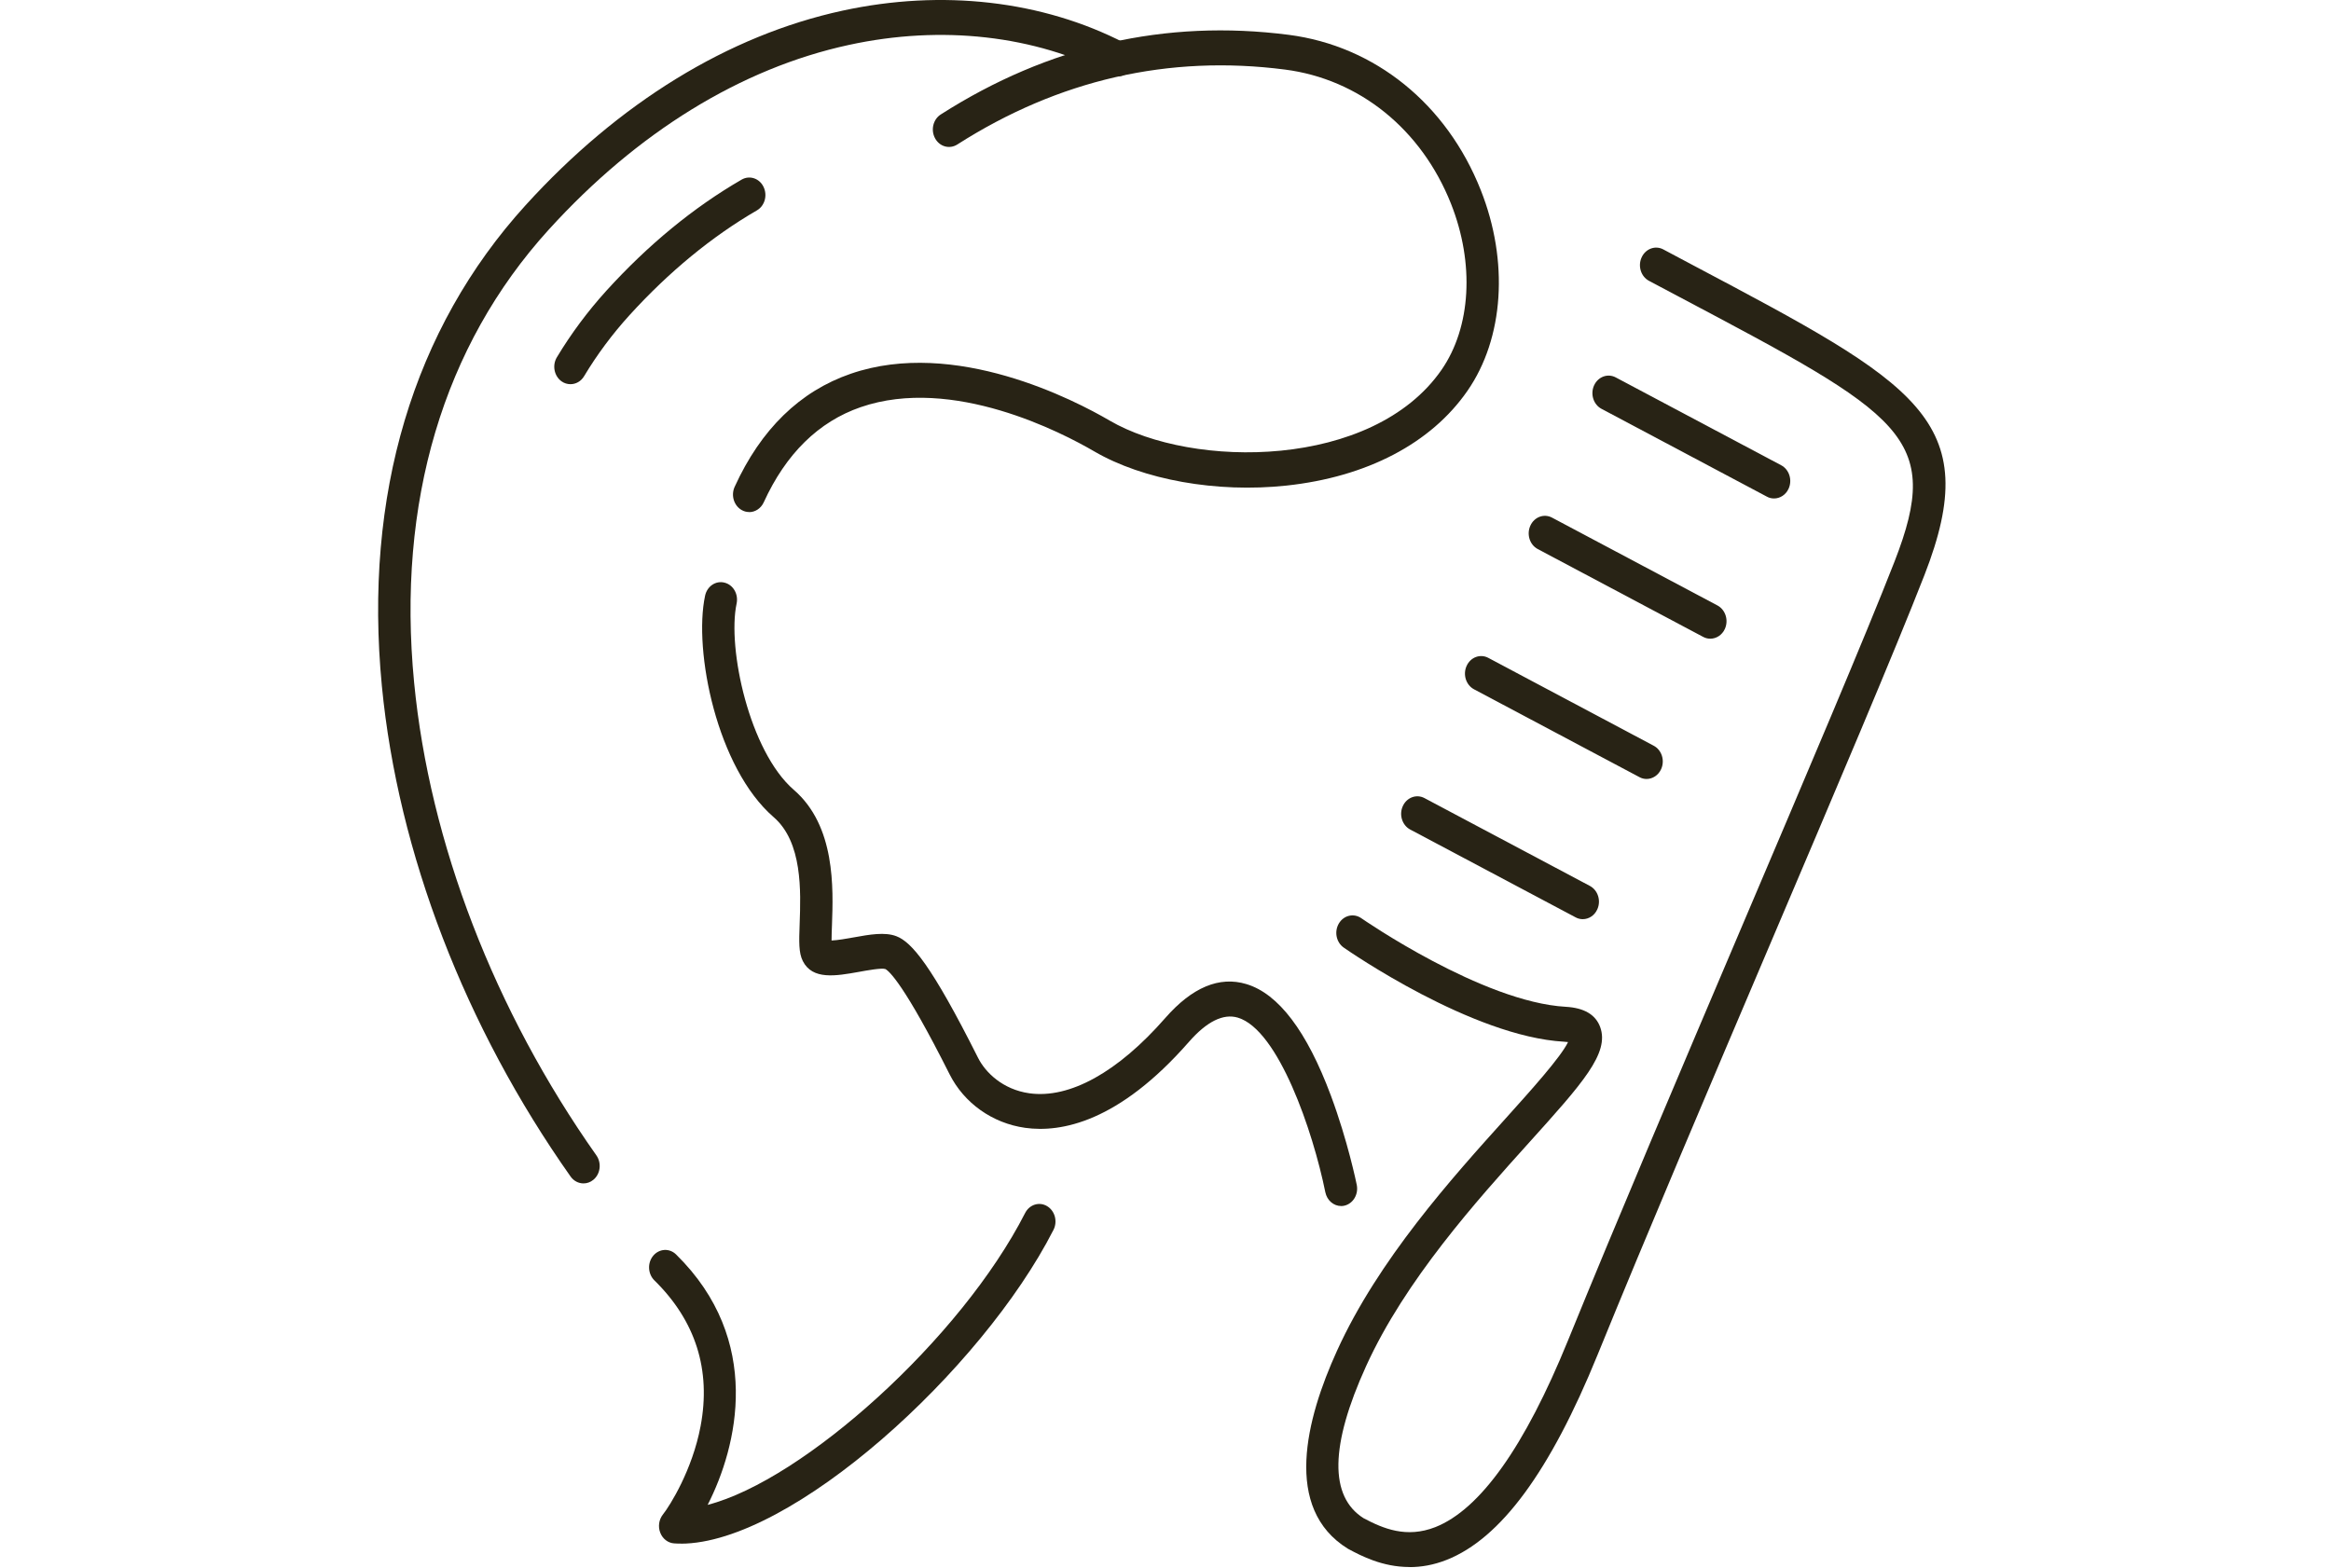
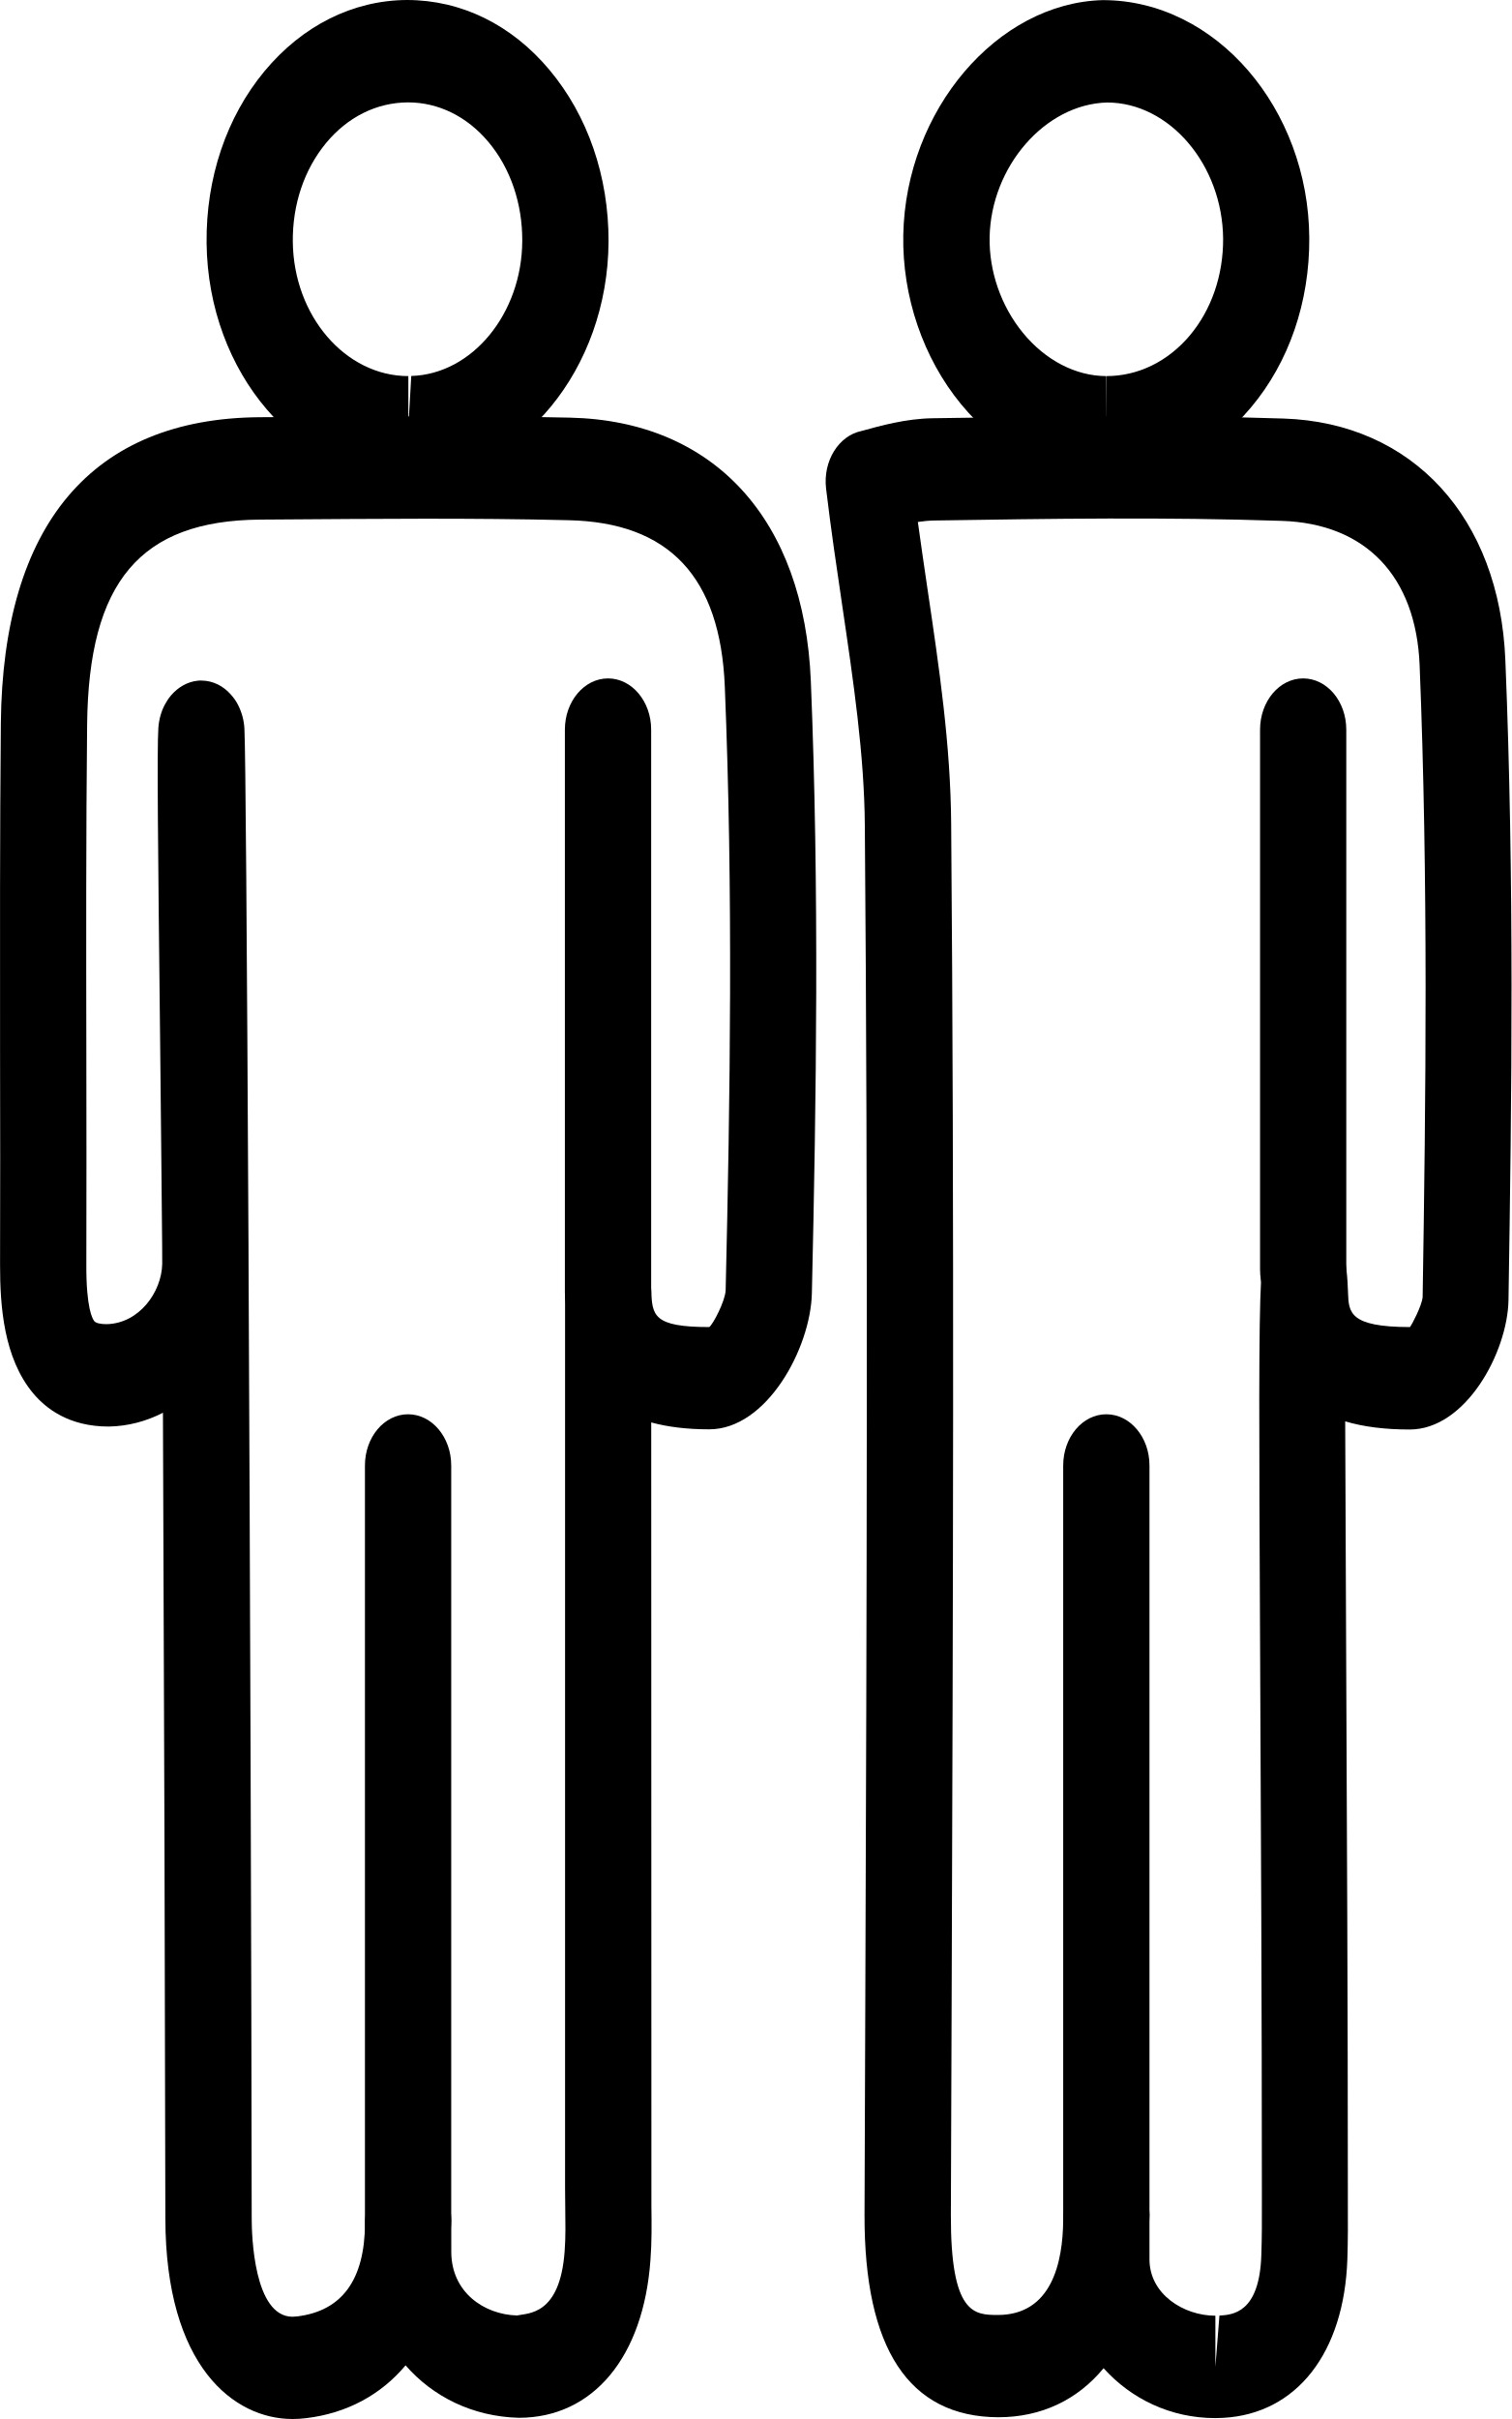
- <svg xmlns="http://www.w3.org/2000/svg" width="58" height="39" viewBox="0 0 58 39" fill="none">
-   <path d="M18.64 12.743C18.581 12.743 18.52 12.729 18.463 12.698C18.264 12.592 18.181 12.331 18.28 12.115C18.932 10.684 19.903 9.737 21.169 9.301C23.763 8.406 26.752 9.965 27.607 10.465C29.677 11.675 34.157 11.677 35.869 9.203C36.603 8.141 36.693 6.557 36.104 5.071C35.369 3.217 33.823 1.969 31.971 1.731C29.082 1.358 26.34 1.985 23.818 3.597C23.626 3.718 23.38 3.651 23.267 3.443C23.154 3.236 23.217 2.97 23.409 2.848C26.087 1.137 29 0.472 32.068 0.867C34.21 1.144 35.996 2.587 36.844 4.73C37.547 6.502 37.421 8.416 36.514 9.725C35.609 11.034 34.009 11.871 32.005 12.085C30.274 12.27 28.443 11.943 27.226 11.233C26.441 10.775 23.707 9.342 21.415 10.133C20.367 10.495 19.555 11.292 19.003 12.502C18.932 12.655 18.79 12.745 18.642 12.745L18.64 12.743Z" fill="#282315" />
-   <path d="M14.194 9.561C14.118 9.561 14.042 9.539 13.975 9.492C13.788 9.361 13.735 9.091 13.857 8.89C14.211 8.301 14.625 7.746 15.087 7.236C16.126 6.092 17.258 5.161 18.453 4.47C18.649 4.357 18.893 4.435 18.997 4.648C19.102 4.86 19.029 5.123 18.833 5.236C17.711 5.887 16.645 6.764 15.662 7.845C15.237 8.313 14.857 8.823 14.533 9.363C14.456 9.492 14.327 9.561 14.195 9.561H14.194Z" fill="#282315" />
-   <path d="M14.518 29.451C14.397 29.451 14.277 29.392 14.198 29.281C11.571 25.559 9.903 21.223 9.502 17.076C9.043 12.325 10.28 8.186 13.078 5.107C15.397 2.555 18.124 0.881 20.965 0.265C23.445 -0.273 25.939 0.014 27.989 1.073C28.191 1.177 28.274 1.436 28.179 1.652C28.082 1.87 27.843 1.96 27.643 1.858C25.747 0.879 23.433 0.616 21.122 1.118C18.441 1.699 15.858 3.288 13.653 5.716C11.028 8.606 9.87 12.501 10.304 16.985C10.69 20.976 12.301 25.155 14.839 28.753C14.974 28.945 14.94 29.218 14.763 29.362C14.69 29.423 14.603 29.451 14.52 29.451H14.518Z" fill="#282315" />
-   <path d="M16.941 38.415C16.885 38.415 16.83 38.414 16.775 38.41C16.622 38.4 16.488 38.297 16.429 38.145C16.369 37.994 16.395 37.818 16.493 37.693C16.672 37.468 17.228 36.579 17.432 35.493C17.696 34.093 17.31 32.873 16.282 31.864C16.118 31.702 16.105 31.427 16.255 31.249C16.405 31.072 16.659 31.058 16.823 31.22C18.997 33.357 18.349 35.999 17.608 37.451C19.986 36.837 23.908 33.324 25.507 30.188C25.615 29.977 25.859 29.9 26.054 30.017C26.249 30.134 26.32 30.398 26.212 30.609C24.433 34.099 19.688 38.417 16.938 38.417L16.941 38.415Z" fill="#282315" />
-   <path d="M33.37 30.014C33.184 30.014 33.019 29.874 32.977 29.671C32.669 28.151 31.808 25.629 30.801 25.326C30.439 25.218 30.028 25.42 29.582 25.93C27.836 27.925 26.403 28.193 25.508 28.068C24.691 27.953 23.989 27.453 23.627 26.734C22.498 24.487 22.119 24.162 22.029 24.116C21.934 24.085 21.578 24.149 21.366 24.188C20.8 24.289 20.216 24.393 19.976 23.918C19.871 23.709 19.881 23.439 19.897 22.992C19.926 22.183 19.971 20.959 19.25 20.336C17.839 19.116 17.251 16.197 17.544 14.825C17.594 14.59 17.81 14.444 18.027 14.5C18.245 14.554 18.378 14.787 18.328 15.022C18.092 16.131 18.647 18.701 19.752 19.657C20.791 20.555 20.734 22.102 20.701 23.027C20.696 23.152 20.691 23.298 20.691 23.406C20.839 23.401 21.076 23.358 21.234 23.33C21.638 23.257 22.018 23.189 22.305 23.3C22.684 23.446 23.176 24.017 24.334 26.322C24.517 26.689 24.95 27.114 25.611 27.208C26.612 27.349 27.815 26.684 28.994 25.335C29.661 24.572 30.34 24.287 31.014 24.491C31.811 24.731 32.518 25.664 33.115 27.265C33.535 28.393 33.75 29.444 33.759 29.488C33.806 29.723 33.669 29.954 33.452 30.005C33.423 30.012 33.394 30.015 33.365 30.015L33.37 30.014Z" fill="#282315" />
-   <path d="M35.07 38.998C34.395 38.998 33.864 38.717 33.563 38.556C33.555 38.553 33.548 38.548 33.54 38.544C31.917 37.543 32.495 35.312 33.267 33.617C34.297 31.349 36.13 29.314 37.468 27.829C38.083 27.145 38.834 26.313 39.016 25.934C38.99 25.93 38.958 25.927 38.919 25.925C36.629 25.796 33.565 23.673 33.434 23.582C33.247 23.451 33.194 23.182 33.315 22.98C33.436 22.778 33.685 22.721 33.872 22.851C33.903 22.872 36.887 24.94 38.961 25.056C39.417 25.082 39.703 25.251 39.816 25.561C40.051 26.21 39.381 26.955 38.045 28.437C36.745 29.88 34.964 31.857 33.99 34.001C33.094 35.972 33.073 37.244 33.93 37.784C34.416 38.041 34.995 38.287 35.714 38.005C36.829 37.564 37.938 36.005 39.013 33.364C40.232 30.37 41.816 26.644 43.349 23.039C44.924 19.337 46.412 15.84 47.14 13.974C48.351 10.867 47.346 10.334 41.771 7.382L41.03 6.989C40.831 6.883 40.748 6.622 40.847 6.406C40.945 6.19 41.187 6.101 41.386 6.207L42.127 6.601C47.706 9.556 49.39 10.447 47.884 14.312C47.151 16.192 45.662 19.694 44.084 23.403C42.552 27.004 40.968 30.727 39.752 33.714C38.57 36.619 37.341 38.29 35.993 38.821C35.666 38.95 35.357 39 35.074 39L35.07 38.998Z" fill="#282315" />
-   <path d="M39.382 22.875C39.322 22.875 39.261 22.861 39.205 22.83L35.088 20.644C34.889 20.538 34.806 20.276 34.905 20.061C35.003 19.845 35.245 19.756 35.444 19.862L39.56 22.048C39.76 22.155 39.842 22.416 39.744 22.631C39.675 22.785 39.532 22.875 39.382 22.875Z" fill="#282315" />
-   <path d="M40.97 19.386C40.91 19.386 40.849 19.372 40.792 19.34L36.676 17.154C36.477 17.048 36.394 16.787 36.493 16.571C36.591 16.355 36.832 16.266 37.032 16.372L41.148 18.559C41.348 18.665 41.43 18.926 41.332 19.142C41.263 19.295 41.119 19.386 40.97 19.386Z" fill="#282315" />
-   <path d="M42.556 15.895C42.496 15.895 42.435 15.881 42.378 15.85L38.262 13.664C38.062 13.558 37.98 13.296 38.079 13.081C38.177 12.865 38.418 12.776 38.618 12.882L42.734 15.068C42.934 15.175 43.016 15.436 42.918 15.652C42.849 15.805 42.705 15.895 42.556 15.895Z" fill="#282315" />
-   <path d="M44.142 12.405C44.082 12.405 44.021 12.392 43.964 12.36L39.848 10.174C39.648 10.068 39.566 9.807 39.664 9.591C39.763 9.375 40.004 9.286 40.204 9.393L44.32 11.579C44.52 11.685 44.602 11.946 44.504 12.162C44.435 12.315 44.291 12.405 44.142 12.405Z" fill="#282315" />
+ <svg xmlns="http://www.w3.org/2000/svg" width="25" height="40" viewBox="0 0 25 40" fill="none">
+   <path d="M4.838 40C3.869 40 2.738 39.13 2.735 36.683C2.73 33.267 2.715 28.088 2.695 23.361C2.418 23.503 2.114 23.584 1.797 23.589C1.796 23.589 1.796 23.589 1.796 23.589C1.141 23.589 0.76 23.291 0.55 23.041C0.06 22.456 -0 21.595 0.001 20.911C0.005 19.746 0.003 18.581 0.001 17.416C-0 15.596 -0.003 13.78 0.014 11.961C0.045 8.672 1.526 6.919 4.293 6.899L4.594 6.897C6.207 6.886 7.819 6.87 9.424 6.906C11.811 6.958 13.302 8.589 13.411 11.265C13.552 14.716 13.502 18.17 13.428 21.388C13.406 22.292 12.684 23.635 11.73 23.635C11.355 23.635 11.038 23.594 10.771 23.521L10.774 36.482C10.778 36.78 10.781 37.078 10.758 37.372C10.643 38.979 9.807 39.98 8.58 39.98C7.817 39.959 7.163 39.634 6.708 39.113C6.3 39.599 5.739 39.905 5.063 39.986C4.986 39.996 4.912 40 4.838 40ZM4.043 12.059C4.061 12.459 4.083 15.327 4.11 20.587L4.111 20.869C4.137 26.197 4.159 32.662 4.163 36.682C4.163 36.954 4.196 38.309 4.839 38.309L4.919 38.303C5.657 38.212 6.032 37.697 6.037 36.766C6.037 36.763 6.037 36.761 6.037 36.758C6.043 36.302 6.353 35.913 6.734 35.901C6.735 35.901 6.735 35.901 6.735 35.901C6.737 35.901 6.738 35.901 6.739 35.901C6.741 35.901 6.744 35.901 6.747 35.901C6.749 35.901 6.752 35.901 6.755 35.901H6.758C6.758 35.901 6.759 35.901 6.761 35.901C6.762 35.901 6.762 35.901 6.762 35.901H6.765C6.766 35.901 6.766 35.901 6.768 35.901H6.771C6.771 35.901 6.771 35.901 6.772 35.901C6.774 35.901 6.775 35.901 6.775 35.901C6.775 35.901 6.776 35.901 6.778 35.901H6.781H6.782C6.784 35.901 6.784 35.903 6.785 35.903C7.113 35.921 7.386 36.187 7.45 36.555C7.45 36.556 7.45 36.556 7.45 36.558C7.45 36.558 7.45 36.56 7.45 36.561C7.45 36.563 7.451 36.563 7.451 36.563C7.458 36.611 7.463 36.661 7.464 36.712C7.464 36.715 7.464 36.717 7.464 36.721C7.464 36.722 7.464 36.724 7.464 36.726V37.232C7.463 37.906 8.009 38.273 8.55 38.288C8.737 38.248 9.262 38.287 9.339 37.225C9.357 36.986 9.352 36.748 9.349 36.509L9.346 36.18V21.378C9.346 20.919 9.654 20.543 10.041 20.532C10.443 20.538 10.751 20.877 10.771 21.334C10.788 21.749 10.797 21.944 11.731 21.944C11.796 21.895 11.991 21.52 12.002 21.339C12.077 18.16 12.127 14.743 11.988 11.352C11.914 9.539 11.067 8.638 9.402 8.602C7.802 8.563 6.204 8.579 4.604 8.59L4.301 8.592C2.321 8.607 1.465 9.62 1.441 11.982C1.422 13.791 1.425 15.603 1.428 17.413C1.429 18.581 1.432 19.749 1.428 20.918C1.425 21.63 1.529 21.808 1.56 21.847C1.588 21.879 1.662 21.896 1.762 21.896C2.301 21.886 2.673 21.366 2.683 20.901L2.682 20.596C2.675 19.695 2.66 18.444 2.648 17.179C2.612 13.969 2.596 12.393 2.619 12.041C2.628 11.899 2.666 11.765 2.726 11.652C2.756 11.599 2.787 11.548 2.825 11.504C2.825 11.504 2.825 11.502 2.826 11.502L2.827 11.501C2.827 11.501 2.827 11.501 2.829 11.499C2.946 11.362 3.101 11.272 3.277 11.255C3.278 11.255 3.28 11.255 3.28 11.255C3.281 11.255 3.281 11.255 3.281 11.255H3.284C3.301 11.254 3.312 11.25 3.334 11.254C3.338 11.254 3.341 11.254 3.344 11.254C3.345 11.254 3.347 11.254 3.347 11.254C3.526 11.259 3.691 11.343 3.813 11.479C3.859 11.53 3.902 11.587 3.935 11.652C3.997 11.772 4.037 11.911 4.043 12.059Z" fill="black" />
+   <path d="M20.1 39.985C19.363 39.985 18.709 39.668 18.253 39.16C17.822 39.683 17.224 39.971 16.509 39.971C15.031 39.963 14.292 38.835 14.299 36.617L14.312 33.047C14.335 26.688 14.357 20.112 14.304 13.649C14.295 12.478 14.117 11.279 13.93 10.011C13.837 9.383 13.742 8.741 13.663 8.079C13.609 7.624 13.871 7.202 14.252 7.126C14.562 7.04 14.981 6.923 15.424 6.916C17.36 6.886 19.299 6.857 21.233 6.921C23.363 6.992 24.803 8.56 24.898 10.915C25.047 14.538 25.004 18.129 24.95 21.497C24.935 22.358 24.245 23.638 23.316 23.638C22.91 23.638 22.553 23.594 22.249 23.503C22.252 24.597 22.258 25.956 22.265 27.349C22.277 30.092 22.293 33.324 22.293 36.204V36.426C22.295 36.736 22.295 37.046 22.285 37.355C22.233 38.906 21.446 39.914 20.232 39.981C20.223 39.981 20.112 39.985 20.1 39.985ZM19.012 36.644V37.361C19.012 37.936 19.577 38.292 20.102 38.292V39.138L20.169 38.29C20.383 38.276 20.832 38.253 20.862 37.288C20.872 37.002 20.872 36.714 20.871 36.428V36.203C20.871 33.326 20.855 30.097 20.842 27.356C20.824 23.562 20.817 21.923 20.858 21.163C20.857 21.146 20.857 21.131 20.855 21.122L20.861 21.121C20.891 20.582 20.951 20.513 21.05 20.391C21.185 20.232 21.367 20.142 21.557 20.142C22.247 20.142 22.279 20.945 22.296 21.375C22.307 21.7 22.316 21.944 23.322 21.944C23.352 21.903 23.513 21.6 23.53 21.451C23.583 18.124 23.624 14.565 23.48 10.996C23.419 9.527 22.587 8.657 21.199 8.613C19.28 8.548 17.364 8.577 15.447 8.607C15.358 8.609 15.27 8.618 15.181 8.631C15.231 8.999 15.285 9.359 15.337 9.716C15.536 11.056 15.723 12.32 15.732 13.632C15.785 20.107 15.762 26.688 15.74 33.053L15.727 36.624C15.722 38.276 16.118 38.278 16.502 38.28C17.39 38.28 17.581 37.422 17.585 36.7C17.585 36.688 17.585 36.675 17.587 36.665C17.587 36.665 17.587 36.665 17.587 36.663C17.587 36.661 17.587 36.66 17.587 36.66C17.608 36.221 17.907 35.847 18.276 35.832H18.279C18.279 35.832 18.28 35.832 18.281 35.832C18.283 35.832 18.284 35.832 18.284 35.832H18.286C18.287 35.832 18.29 35.832 18.291 35.832H18.294C18.296 35.83 18.297 35.83 18.298 35.83C18.306 35.832 18.316 35.832 18.324 35.832C18.326 35.832 18.326 35.832 18.327 35.832C18.328 35.832 18.33 35.832 18.331 35.832H18.334C18.334 35.832 18.334 35.832 18.335 35.832H18.338C18.338 35.832 18.34 35.832 18.341 35.832H18.344H18.346C18.346 35.832 18.347 35.835 18.347 35.833H18.35C18.35 35.833 18.351 35.833 18.353 35.833H18.355C18.357 35.833 18.358 35.833 18.36 35.833C18.724 35.867 19.01 36.199 19.013 36.641C19.012 36.638 19.012 36.641 19.012 36.644Z" fill="black" />
+   <path d="M18.297 7.912H18.29C17.407 7.91 16.535 7.461 15.896 6.684C15.268 5.921 14.92 4.9 14.94 3.882C14.98 1.825 16.492 0.047 18.24 0.002H18.241C20.113 0.002 21.643 1.801 21.655 3.935C21.661 4.995 21.319 5.99 20.691 6.737C20.056 7.495 19.206 7.912 18.297 7.912ZM18.311 1.695C17.28 1.722 16.39 2.761 16.368 3.921C16.357 4.487 16.558 5.064 16.919 5.504C17.291 5.958 17.792 6.217 18.294 6.219L18.299 7.065V6.219C18.825 6.219 19.316 5.978 19.681 5.545C20.038 5.118 20.233 4.551 20.23 3.947C20.22 2.726 19.343 1.695 18.311 1.695Z" fill="black" />
+   <path d="M6.754 7.912C4.937 7.912 3.439 6.164 3.417 4.018C3.405 2.946 3.745 1.937 4.374 1.178C4.999 0.425 5.835 0.005 6.729 0C7.632 0 8.464 0.41 9.088 1.156C9.721 1.911 10.069 2.919 10.065 3.994C10.056 6.1 8.61 7.857 6.839 7.91C6.832 7.91 6.759 7.912 6.754 7.912ZM6.749 1.693C6.227 1.695 5.749 1.935 5.393 2.365C5.032 2.802 4.836 3.381 4.843 3.999C4.856 5.221 5.712 6.219 6.754 6.219V7.065L6.802 6.217C7.809 6.188 8.633 5.186 8.638 3.984C8.641 3.364 8.443 2.783 8.079 2.348C7.724 1.925 7.251 1.693 6.749 1.693Z" fill="black" />
+   <path d="M6.749 37.571C6.355 37.571 6.036 37.191 6.036 36.724V24.233C6.036 23.765 6.355 23.386 6.749 23.386C7.143 23.386 7.463 23.765 7.463 24.233V36.724C7.463 37.191 7.143 37.571 6.749 37.571Z" fill="black" />
+   <path d="M18.298 37.489C17.904 37.489 17.585 37.11 17.585 36.643V24.233C17.585 23.765 17.904 23.386 18.298 23.386C18.692 23.386 19.012 23.765 19.012 24.233V36.643C19.012 37.11 18.692 37.489 18.298 37.489Z" fill="black" />
+   <path d="M10.057 22.223C9.663 22.223 9.343 21.844 9.343 21.376V12.065C9.343 11.597 9.663 11.218 10.057 11.218C10.45 11.218 10.77 11.597 10.77 12.065V21.376C10.77 21.844 10.452 22.223 10.057 22.223Z" fill="black" />
+   <path d="M21.554 21.842C21.16 21.842 20.841 21.463 20.841 20.995V12.065C20.841 11.597 21.16 11.218 21.554 11.218C21.948 11.218 22.267 11.597 22.267 12.065V20.995C22.267 21.463 21.948 21.842 21.554 21.842Z" fill="black" />
</svg>
